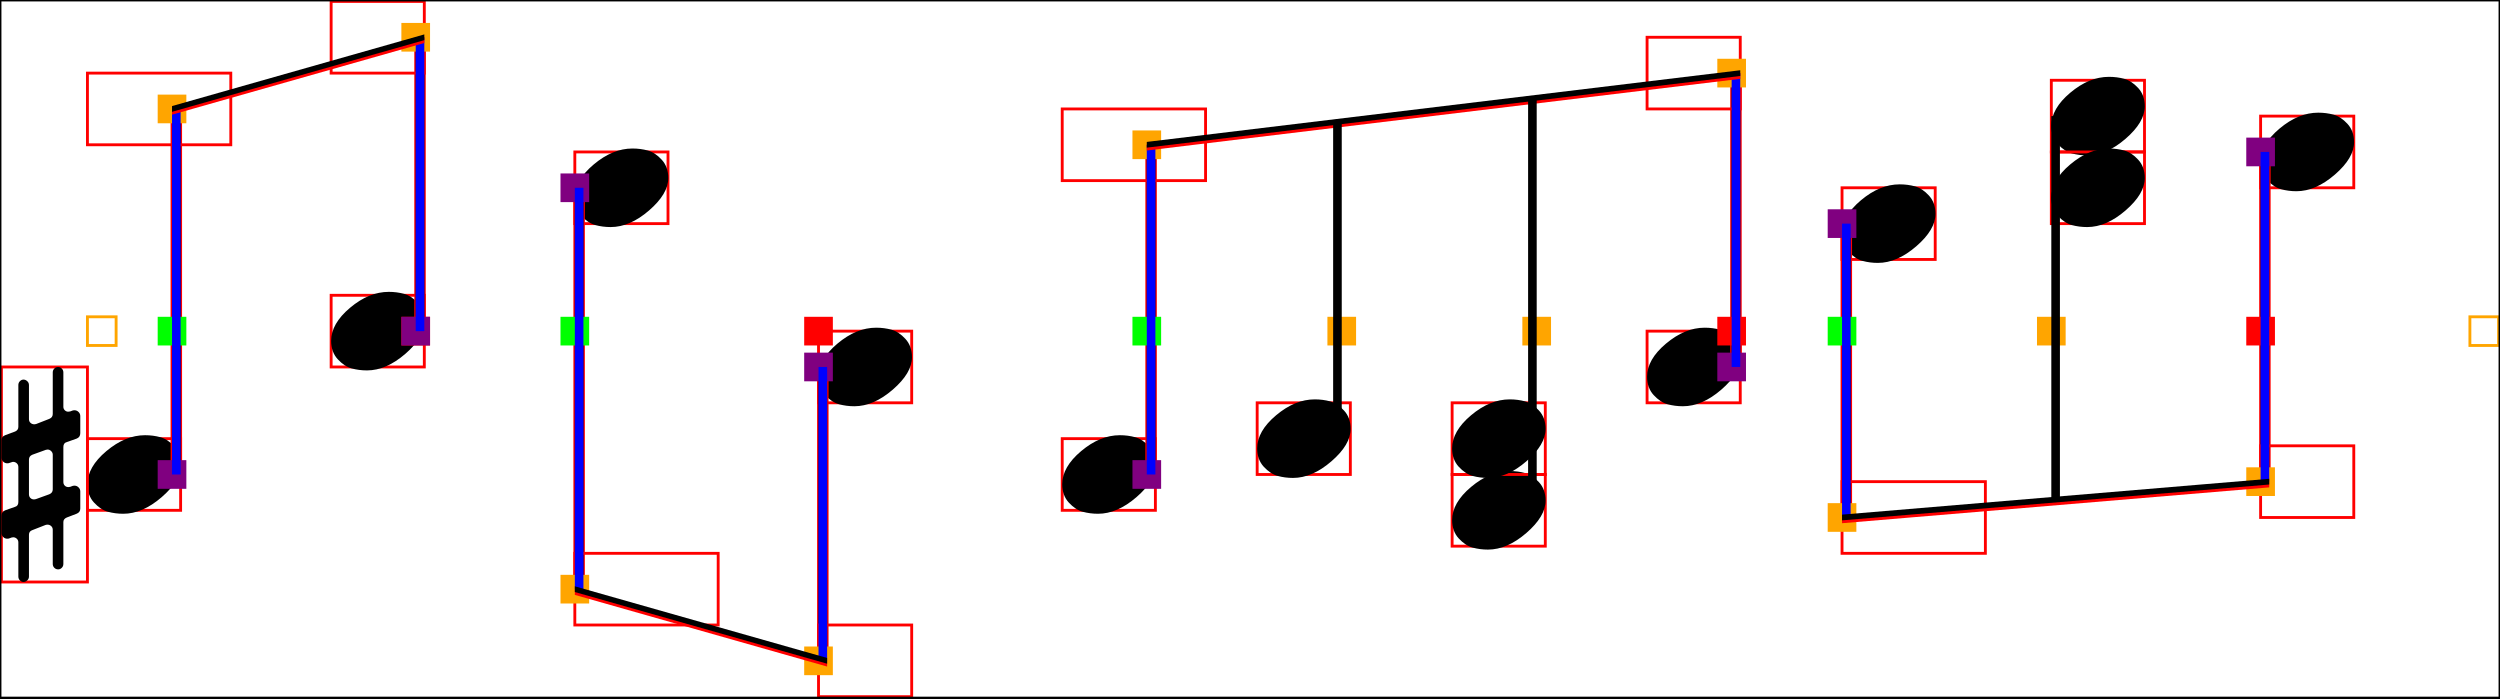
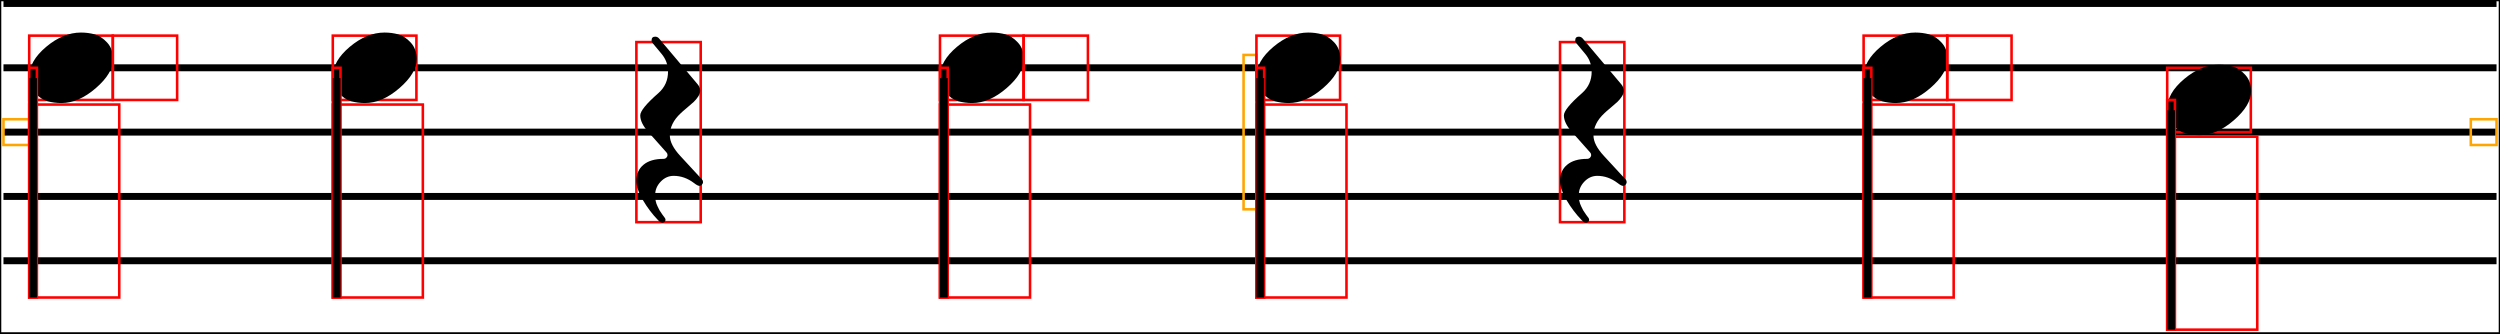
- <svg xmlns="http://www.w3.org/2000/svg" viewBox="0 0 872 243.5">
-   <rect x="30.5" y="110.5" width="10" height="10" stroke="orange" stroke-width="1" fill="none" />
-   <rect x="30.5" y="153" width="32.5" height="25" stroke="red" stroke-width="1" fill="none" />
-   <path d="M 30.5 168.9 Q 30.5 162.9 37.1 157.35 Q 43.7 151.8 50.6 151.8 Q 53.4 151.8 55.95 152.5 Q 58.5 153.2 60.8 155.7 Q 63.1 158.2 63.1 162.1 Q 63.1 167.6 56.4 173.4 Q 49.7 179.2 43 179.2 Q 40.2 179.2 37.65 178.5 Q 35.1 177.8 32.8 175.3 Q 30.5 172.8 30.5 168.9 Z " fill="black" />
-   <rect x="0.5" y="128" width="30" height="75" stroke="red" stroke-width="1" fill="none" />
-   <path d="M 22.1 155.9 L 22.1 168.1 Q 22.1 168.9 22.6 169.4 Q 23.1 169.9 23.9 169.9 Q 24.2 169.9 24.5 169.8 L 25.3 169.5 Q 25.6 169.4 26 169.4 Q 26.8 169.4 27.4 170 Q 28 170.6 28 171.4 L 28 177.4 Q 28 178.7 26.7 179.2 L 23.3 180.5 Q 22.1 181 22.1 182.1 L 22.1 196.7 Q 22.1 197.5 21.55 198.05 Q 21 198.6 20.3 198.6 Q 19.5 198.6 18.95 198.05 Q 18.4 197.5 18.4 196.7 L 18.4 184.8 Q 18.4 184 17.85 183.5 Q 17.3 183 16.6 183 Q 16.2 183 15.9 183.1 L 11.3 184.9 Q 10.1 185.3 10.1 186.5 L 10.1 201.1 Q 10.1 201.9 9.5 202.45 Q 8.9 203 8.2 203 Q 7.5 203 6.95 202.45 Q 6.4 201.9 6.4 201.1 L 6.4 189.2 Q 6.4 188.4 5.85 187.9 Q 5.3 187.4 4.6 187.4 Q 4.3 187.4 4 187.5 L 3.2 187.8 Q 3 187.9 2.5 187.9 Q 1.7 187.9 1.1 187.3 Q 0.5 186.7 0.5 185.9 L 0.5 179.9 Q 0.5 178.5 1.8 178 L 5.2 176.8 Q 6.4 176.5 6.4 175.1 L 6.4 162.9 Q 6.4 162.1 5.85 161.6 Q 5.3 161.1 4.6 161.1 Q 4.3 161.1 4.1 161.2 L 3.2 161.5 Q 3 161.6 2.5 161.6 Q 1.7 161.6 1.1 161 Q 0.5 160.4 0.5 159.6 L 0.5 153.6 Q 0.5 152.3 1.8 151.8 L 5.3 150.5 Q 6.4 150 6.4 148.9 L 6.4 134.3 Q 6.4 133.5 6.95 132.95 Q 7.5 132.4 8.2 132.4 Q 8.9 132.4 9.5 132.95 Q 10.1 133.5 10.1 134.3 L 10.1 146.2 Q 10.1 147 10.65 147.5 Q 11.2 148 12 148 Q 12.3 148 12.6 147.9 L 17.2 146.1 Q 18.4 145.6 18.4 144.4 L 18.4 129.9 Q 18.4 129.1 18.95 128.55 Q 19.5 128 20.3 128 Q 21 128 21.55 128.55 Q 22.1 129.1 22.1 129.9 L 22.1 141.9 Q 22.1 142.6 22.6 143.1 Q 23.1 143.6 23.8 143.6 Q 24.1 143.6 24.5 143.5 L 25.3 143.2 Q 25.5 143.1 26 143.1 Q 26.8 143.1 27.4 143.7 Q 28 144.3 28 145.1 L 28 151.1 Q 28 152.5 26.7 153 L 23.3 154.2 Q 22.1 154.5 22.1 155.9 Z M 18.4 170.7 L 18.4 158.6 Q 18.4 157.9 17.85 157.35 Q 17.3 156.8 16.6 156.8 Q 16.3 156.8 16 156.9 L 11.3 158.6 Q 10.1 159.1 10.1 160.3 L 10.1 172.4 Q 10.1 173.2 10.6 173.7 Q 11.1 174.2 11.9 174.2 Q 12.2 174.2 12.5 174.1 L 17.2 172.4 Q 18.4 171.9 18.4 170.7 Z " fill="black" />
-   <rect x="60" y="38" width="3" height="127.5" stroke="red" stroke-width="1" fill="none" />
-   <rect x="60" y="38" width="3" height="127.5" fill="black" />
-   <rect x="30.5" y="25.5" width="50" height="25" stroke="red" stroke-width="1" fill="none" />
-   <rect x="115.5" y="103" width="32.5" height="25" stroke="red" stroke-width="1" fill="none" />
-   <path d="M 115.5 118.9 Q 115.5 112.9 122.1 107.35 Q 128.7 101.8 135.6 101.8 Q 138.4 101.8 140.95 102.5 Q 143.5 103.2 145.8 105.7 Q 148.1 108.2 148.1 112.1 Q 148.1 117.6 141.4 123.4 Q 134.7 129.2 128 129.2 Q 125.2 129.2 122.65 128.5 Q 120.1 127.8 117.8 125.3 Q 115.5 122.8 115.5 118.9 Z " fill="black" />
-   <rect x="145" y="13" width="3" height="102.5" stroke="red" stroke-width="1" fill="none" />
-   <rect x="145" y="13" width="3" height="102.5" fill="black" />
-   <rect x="115.5" y="0.5" width="32.5" height="25" stroke="red" stroke-width="1" fill="none" />
-   <rect x="200.5" y="53" width="32.5" height="25" stroke="red" stroke-width="1" fill="none" />
-   <path d="M 200.5 68.9 Q 200.5 62.9 207.1 57.35 Q 213.7 51.8 220.6 51.8 Q 223.4 51.8 225.95 52.5 Q 228.5 53.2 230.8 55.7 Q 233.1 58.2 233.1 62.1 Q 233.1 67.6 226.4 73.4 Q 219.7 79.2 213 79.2 Q 210.2 79.2 207.65 78.5 Q 205.1 77.8 202.8 75.3 Q 200.5 72.8 200.5 68.9 Z " fill="black" />
-   <rect x="200.5" y="65.5" width="3" height="140" stroke="red" stroke-width="1" fill="none" />
-   <rect x="200.5" y="65.5" width="3" height="140" fill="black" />
-   <rect x="200.5" y="193" width="50" height="25" stroke="red" stroke-width="1" fill="none" />
-   <rect x="285.5" y="115.5" width="32.5" height="25" stroke="red" stroke-width="1" fill="none" />
-   <path d="M 285.5 131.4 Q 285.5 125.4 292.1 119.85 Q 298.7 114.3 305.6 114.3 Q 308.4 114.3 310.95 115 Q 313.5 115.7 315.8 118.2 Q 318.1 120.7 318.1 124.6 Q 318.1 130.1 311.4 135.9 Q 304.7 141.7 298 141.7 Q 295.2 141.7 292.65 141 Q 290.1 140.3 287.8 137.8 Q 285.5 135.3 285.5 131.4 Z " fill="black" />
-   <rect x="285.5" y="128" width="3" height="102.5" stroke="red" stroke-width="1" fill="none" />
-   <rect x="285.5" y="128" width="3" height="102.5" fill="black" />
-   <rect x="285.5" y="218" width="32.5" height="25" stroke="red" stroke-width="1" fill="none" />
-   <rect x="370.5" y="153" width="32.5" height="25" stroke="red" stroke-width="1" fill="none" />
-   <path d="M 370.5 168.9 Q 370.5 162.9 377.1 157.35 Q 383.7 151.8 390.6 151.8 Q 393.4 151.8 395.95 152.5 Q 398.5 153.2 400.8 155.7 Q 403.1 158.2 403.1 162.1 Q 403.1 167.6 396.4 173.4 Q 389.7 179.2 383 179.2 Q 380.2 179.2 377.65 178.5 Q 375.1 177.8 372.8 175.3 Q 370.5 172.8 370.5 168.9 Z " fill="black" />
-   <rect x="400" y="50.5" width="3" height="115" stroke="red" stroke-width="1" fill="none" />
-   <rect x="400" y="50.5" width="3" height="115" fill="black" />
-   <rect x="370.5" y="38" width="50" height="25" stroke="red" stroke-width="1" fill="none" />
-   <rect x="438.5" y="140.5" width="32.5" height="25" stroke="red" stroke-width="1" fill="none" />
-   <path d="M 438.5 156.4 Q 438.5 150.4 445.1 144.85 Q 451.7 139.3 458.6 139.3 Q 461.4 139.3 463.95 140 Q 466.5 140.7 468.8 143.2 Q 471.1 145.7 471.1 149.6 Q 471.1 155.1 464.4 160.9 Q 457.7 166.7 451 166.7 Q 448.2 166.7 445.65 166 Q 443.1 165.3 440.8 162.8 Q 438.5 160.3 438.5 156.4 Z " fill="black" />
-   <rect x="506.5" y="165.5" width="32.5" height="25" stroke="red" stroke-width="1" fill="none" />
-   <path d="M 506.5 181.4 Q 506.5 175.4 513.1 169.85 Q 519.7 164.3 526.6 164.3 Q 529.4 164.3 531.95 165 Q 534.5 165.7 536.8 168.2 Q 539.1 170.7 539.1 174.6 Q 539.1 180.1 532.4 185.9 Q 525.7 191.7 519 191.7 Q 516.2 191.7 513.65 191 Q 511.1 190.3 508.8 187.8 Q 506.5 185.3 506.5 181.4 Z " fill="black" />
-   <rect x="506.5" y="140.5" width="32.5" height="25" stroke="red" stroke-width="1" fill="none" />
-   <path d="M 506.5 156.4 Q 506.5 150.4 513.1 144.85 Q 519.7 139.3 526.6 139.3 Q 529.4 139.3 531.95 140 Q 534.5 140.7 536.8 143.2 Q 539.1 145.7 539.1 149.6 Q 539.1 155.1 532.4 160.9 Q 525.7 166.7 519 166.7 Q 516.2 166.7 513.65 166 Q 511.1 165.3 508.8 162.8 Q 506.5 160.3 506.5 156.4 Z " fill="black" />
-   <rect x="574.5" y="115.5" width="32.5" height="25" stroke="red" stroke-width="1" fill="none" />
-   <path d="M 574.5 131.4 Q 574.5 125.4 581.1 119.85 Q 587.7 114.3 594.6 114.3 Q 597.4 114.3 599.95 115 Q 602.5 115.7 604.8 118.2 Q 607.1 120.7 607.1 124.6 Q 607.1 130.1 600.4 135.9 Q 593.7 141.7 587 141.7 Q 584.2 141.7 581.65 141 Q 579.1 140.3 576.8 137.8 Q 574.5 135.3 574.5 131.4 Z " fill="black" />
-   <rect x="604" y="25.5" width="3" height="102.5" stroke="red" stroke-width="1" fill="none" />
-   <rect x="604" y="25.5" width="3" height="102.5" fill="black" />
-   <rect x="574.5" y="13" width="32.5" height="25" stroke="red" stroke-width="1" fill="none" />
-   <rect x="642.5" y="65.5" width="32.5" height="25" stroke="red" stroke-width="1" fill="none" />
-   <path d="M 642.5 81.4 Q 642.5 75.4 649.1 69.85 Q 655.7 64.3 662.6 64.3 Q 665.4 64.3 667.95 65 Q 670.5 65.7 672.8 68.2 Q 675.1 70.7 675.1 74.6 Q 675.1 80.1 668.4 85.9 Q 661.7 91.7 655 91.7 Q 652.2 91.7 649.65 91 Q 647.1 90.3 644.8 87.8 Q 642.5 85.3 642.5 81.4 Z " fill="black" />
-   <rect x="642.5" y="78" width="3" height="102.5" stroke="red" stroke-width="1" fill="none" />
-   <rect x="642.5" y="78" width="3" height="102.5" fill="black" />
-   <rect x="642.5" y="168" width="50" height="25" stroke="red" stroke-width="1" fill="none" />
-   <rect x="715.5" y="28" width="32.5" height="25" stroke="red" stroke-width="1" fill="none" />
-   <path d="M 715.5 43.9 Q 715.5 37.9 722.1 32.35 Q 728.7 26.8 735.6 26.8 Q 738.4 26.8 740.95 27.5 Q 743.5 28.2 745.8 30.7 Q 748.1 33.2 748.1 37.1 Q 748.1 42.6 741.4 48.4 Q 734.7 54.2 728 54.2 Q 725.2 54.2 722.65 53.5 Q 720.1 52.8 717.8 50.3 Q 715.5 47.8 715.5 43.9 Z " fill="black" />
-   <rect x="715.5" y="53" width="32.5" height="25" stroke="red" stroke-width="1" fill="none" />
-   <path d="M 715.5 68.9 Q 715.5 62.9 722.1 57.35 Q 728.7 51.8 735.6 51.8 Q 738.4 51.8 740.95 52.5 Q 743.5 53.2 745.8 55.7 Q 748.1 58.2 748.1 62.1 Q 748.1 67.6 741.4 73.4 Q 734.7 79.2 728 79.2 Q 725.2 79.2 722.65 78.5 Q 720.1 77.8 717.8 75.3 Q 715.5 72.8 715.5 68.9 Z " fill="black" />
-   <rect x="788.5" y="40.5" width="32.5" height="25" stroke="red" stroke-width="1" fill="none" />
-   <path d="M 788.5 56.4 Q 788.5 50.4 795.1 44.85 Q 801.7 39.3 808.6 39.3 Q 811.4 39.3 813.95 40 Q 816.5 40.7 818.8 43.2 Q 821.1 45.7 821.1 49.6 Q 821.1 55.1 814.4 60.9 Q 807.7 66.7 801 66.7 Q 798.2 66.7 795.65 66 Q 793.1 65.3 790.8 62.8 Q 788.5 60.3 788.5 56.4 Z " fill="black" />
-   <rect x="788.5" y="53" width="3" height="115" stroke="red" stroke-width="1" fill="none" />
-   <rect x="788.5" y="53" width="3" height="115" fill="black" />
-   <rect x="788.5" y="155.5" width="32.5" height="25" stroke="red" stroke-width="1" fill="none" />
-   <rect x="861.5" y="110.5" width="10" height="10" stroke="orange" stroke-width="1" fill="none" />
-   <rect x="55" y="110.5" width="10" height="10" fill="lime" />
-   <rect x="55" y="33" width="10" height="10" fill="orange" />
-   <rect x="55" y="160.5" width="10" height="10" fill="purple" />
-   <rect x="60" y="38" width="3" height="127.5" fill="blue" />
-   <rect x="140" y="110.5" width="10" height="10" fill="red" />
-   <rect x="140" y="8" width="10" height="10" fill="orange" />
-   <rect x="140" y="110.5" width="10" height="10" fill="purple" />
-   <rect x="145" y="13" width="3" height="102.5" fill="blue" />
-   <path d="M 60 38 L 148 13 L 148 15 L 60 40 Z " fill="red" />
-   <path d="M 60 37 L 148 12 L 148 14 L 60 39 Z " fill="black" />
-   <rect x="195.5" y="110.5" width="10" height="10" fill="lime" />
-   <rect x="195.5" y="200.5" width="10" height="10" fill="orange" />
-   <rect x="195.5" y="60.5" width="10" height="10" fill="purple" />
-   <rect x="200.5" y="65.5" width="3" height="140" fill="blue" />
-   <rect x="280.5" y="110.5" width="10" height="10" fill="red" />
-   <rect x="280.5" y="225.5" width="10" height="10" fill="orange" />
-   <rect x="280.5" y="123" width="10" height="10" fill="purple" />
-   <rect x="285.5" y="128" width="3" height="102.5" fill="blue" />
-   <path d="M 200.5 205.5 L 288.5 230.5 L 288.5 232.5 L 200.5 207.5 Z " fill="red" />
-   <path d="M 200.5 204.5 L 288.5 229.5 L 288.5 231.5 L 200.5 206.5 Z " fill="black" />
-   <rect x="395" y="110.5" width="10" height="10" fill="lime" />
-   <rect x="395" y="45.5" width="10" height="10" fill="orange" />
-   <rect x="395" y="160.5" width="10" height="10" fill="purple" />
-   <rect x="400" y="50.5" width="3" height="115" fill="blue" />
-   <rect x="599" y="110.5" width="10" height="10" fill="red" />
-   <rect x="599" y="20.5" width="10" height="10" fill="orange" />
-   <rect x="599" y="123" width="10" height="10" fill="purple" />
-   <rect x="604" y="25.5" width="3" height="102.5" fill="blue" />
-   <path d="M 400 50.5 L 607 25.5 L 607 27.5 L 400 52.5 Z " fill="red" />
-   <rect x="463" y="110.5" width="10" height="10" fill="orange" />
-   <rect x="531" y="110.5" width="10" height="10" fill="orange" />
-   <path d="M 400 49.5 L 607 24.5 L 607 26.5 L 400 51.5 Z " fill="black" />
-   <rect x="465" y="42.534" width="3" height="110.466" fill="black" />
-   <rect x="533" y="34.201" width="3" height="143.799" fill="black" />
-   <rect x="637.5" y="110.5" width="10" height="10" fill="lime" />
-   <rect x="637.5" y="175.5" width="10" height="10" fill="orange" />
-   <rect x="637.5" y="73" width="10" height="10" fill="purple" />
-   <rect x="642.5" y="78" width="3" height="102.5" fill="blue" />
-   <rect x="783.5" y="110.5" width="10" height="10" fill="red" />
-   <rect x="783.5" y="163" width="10" height="10" fill="orange" />
-   <rect x="783.5" y="48" width="10" height="10" fill="purple" />
-   <rect x="788.5" y="53" width="3" height="115" fill="blue" />
-   <path d="M 642.5 180.5 L 791.5 168 L 791.5 170 L 642.5 182.5 Z " fill="red" />
-   <rect x="710.5" y="110.5" width="10" height="10" fill="orange" />
-   <path d="M 642.5 179.5 L 791.5 167 L 791.5 169 L 642.5 181.5 Z " fill="black" />
-   <rect x="715.5" y="40.5" width="3" height="133.75" fill="black" />
-   <rect x="0" y="0" width="872" height="243.5" stroke="black" stroke-width="1" fill="none" />
+ <svg xmlns="http://www.w3.org/2000/svg" viewBox="0 0 971.7 129.636">
+   <line x1="1.35" y1="1.35" x2="970.35" y2="1.35" stroke="black" stroke-width="2.7" />
+   <line x1="1.35" y1="26.35" x2="970.35" y2="26.35" stroke="black" stroke-width="2.7" />
+   <line x1="1.35" y1="51.35" x2="970.35" y2="51.35" stroke="black" stroke-width="2.7" />
+   <line x1="1.35" y1="76.35" x2="970.35" y2="76.35" stroke="black" stroke-width="2.7" />
+   <line x1="1.35" y1="101.35" x2="970.35" y2="101.35" stroke="black" stroke-width="2.7" />
+   <rect x="1.35" y="46.35" width="10" height="10" stroke="orange" stroke-width="1" fill="none" />
+   <rect x="11.35" y="13.85" width="32.5" height="25" stroke="red" stroke-width="1" fill="none" />
+   <path d="M 11.35 29.75 Q 11.35 23.75 17.95 18.2 Q 24.55 12.65 31.45 12.65 Q 34.25 12.65 36.8 13.35 Q 39.35 14.05 41.65 16.55 Q 43.95 19.05 43.95 22.95 Q 43.95 28.45 37.25 34.25 Q 30.55 40.05 23.85 40.05 Q 21.05 40.05 18.5 39.35 Q 15.95 38.65 13.65 36.15 Q 11.35 33.65 11.35 29.75 Z " fill="black" />
+   <rect x="43.85" y="13.85" width="25" height="25" stroke="red" stroke-width="1" fill="none" />
+   <rect x="11.35" y="40.636" width="35" height="75" stroke="red" stroke-width="1" fill="none" />
+   <rect x="11.35" y="26.35" width="3" height="89.286" stroke="red" stroke-width="1" fill="none" />
+   <rect x="129.35" y="13.85" width="32.5" height="25" stroke="red" stroke-width="1" fill="none" />
+   <path d="M 129.35 29.75 Q 129.35 23.75 135.95 18.2 Q 142.55 12.65 149.45 12.65 Q 152.25 12.65 154.8 13.35 Q 157.35 14.05 159.65 16.55 Q 161.95 19.05 161.95 22.95 Q 161.95 28.45 155.25 34.25 Q 148.55 40.05 141.85 40.05 Q 139.05 40.05 136.5 39.35 Q 133.95 38.65 131.65 36.15 Q 129.35 33.65 129.35 29.75 Z " fill="black" />
+   <rect x="129.35" y="40.636" width="35" height="75" stroke="red" stroke-width="1" fill="none" />
+   <rect x="129.35" y="26.35" width="3" height="89.286" stroke="red" stroke-width="1" fill="none" />
+   <rect x="247.35" y="16.35" width="25" height="70" stroke="red" stroke-width="1" fill="none" />
+   <path d="M 257.85 61.75 Q 258.55 61.75 259 61.3 Q 259.45 60.85 259.45 60.25 Q 259.45 59.65 259.05 59.25 L 251.85 51.15 Q 248.85 47.75 248.85 44.85 Q 248.85 42.35 255.95 36.15 Q 259.65 32.85 259.65 27.85 Q 259.65 23.95 257.15 20.95 L 253.65 16.75 Q 253.25 16.25 253.25 15.75 Q 253.25 14.25 254.65 14.25 Q 255.55 14.25 256.15 14.95 L 271.15 32.75 Q 272.15 33.95 272.15 35.25 Q 272.15 36.35 271.35 37.55 Q 270.55 38.75 269.65 39.6 Q 268.75 40.45 267 41.9 Q 265.25 43.35 264.55 44.05 Q 260.35 47.95 260.35 52.65 Q 260.35 56.25 264.45 60.65 L 272.85 69.75 Q 273.25 70.15 273.25 70.75 Q 273.25 71.35 272.8 71.8 Q 272.35 72.25 271.85 72.25 Q 271.15 72.25 269.75 71.15 Q 266.05 68.35 261.85 68.35 Q 258.95 68.35 256.8 70.6 Q 254.65 72.85 254.65 75.75 Q 254.65 77.05 254.85 78.1 Q 255.05 79.15 255.6 80.25 Q 256.15 81.35 256.35 81.75 Q 256.55 82.15 257.45 83.4 Q 258.35 84.65 258.45 84.75 Q 258.75 85.15 258.65 85.65 Q 258.55 86.15 258.1 86.4 Q 257.65 86.65 257.15 86.55 Q 256.65 86.45 255.85 85.65 Q 252.45 82.15 249.9 77.8 Q 247.35 73.45 247.35 70.25 Q 247.35 66.35 250.1 64.05 Q 252.85 61.75 257.85 61.75 Z " fill="black" />
+   <rect x="365.35" y="13.85" width="32.5" height="25" stroke="red" stroke-width="1" fill="none" />
+   <path d="M 365.35 29.75 Q 365.35 23.75 371.95 18.2 Q 378.55 12.65 385.45 12.65 Q 388.25 12.65 390.8 13.35 Q 393.35 14.05 395.65 16.55 Q 397.95 19.05 397.95 22.95 Q 397.95 28.45 391.25 34.25 Q 384.55 40.05 377.85 40.05 Q 375.05 40.05 372.5 39.35 Q 369.95 38.65 367.65 36.15 Q 365.35 33.65 365.35 29.75 Z " fill="black" />
+   <rect x="397.85" y="13.85" width="25" height="25" stroke="red" stroke-width="1" fill="none" />
+   <rect x="365.35" y="40.636" width="35" height="75" stroke="red" stroke-width="1" fill="none" />
+   <rect x="365.35" y="26.35" width="3" height="89.286" stroke="red" stroke-width="1" fill="none" />
+   <rect x="483.35" y="21.35" width="5" height="60" stroke="orange" stroke-width="1" fill="none" />
+   <rect x="488.35" y="13.85" width="32.5" height="25" stroke="red" stroke-width="1" fill="none" />
+   <path d="M 488.35 29.75 Q 488.35 23.75 494.95 18.2 Q 501.55 12.65 508.45 12.65 Q 511.25 12.65 513.8 13.35 Q 516.35 14.05 518.65 16.55 Q 520.95 19.05 520.95 22.95 Q 520.95 28.45 514.25 34.25 Q 507.55 40.05 500.85 40.05 Q 498.05 40.05 495.5 39.35 Q 492.95 38.65 490.65 36.15 Q 488.35 33.65 488.35 29.75 Z " fill="black" />
+   <rect x="488.35" y="40.636" width="35" height="75" stroke="red" stroke-width="1" fill="none" />
+   <rect x="488.35" y="26.35" width="3" height="89.286" stroke="red" stroke-width="1" fill="none" />
+   <rect x="606.35" y="16.35" width="25" height="70" stroke="red" stroke-width="1" fill="none" />
+   <path d="M 616.85 61.75 Q 617.55 61.75 618 61.3 Q 618.45 60.85 618.45 60.25 Q 618.45 59.65 618.05 59.25 L 610.85 51.15 Q 607.85 47.75 607.85 44.85 Q 607.85 42.35 614.95 36.15 Q 618.65 32.85 618.65 27.85 Q 618.65 23.95 616.15 20.95 L 612.65 16.75 Q 612.25 16.25 612.25 15.75 Q 612.25 14.25 613.65 14.25 Q 614.55 14.25 615.15 14.95 L 630.15 32.75 Q 631.15 33.95 631.15 35.25 Q 631.15 36.35 630.35 37.55 Q 629.55 38.75 628.65 39.6 Q 627.75 40.45 626 41.9 Q 624.25 43.35 623.55 44.05 Q 619.35 47.95 619.35 52.65 Q 619.35 56.25 623.45 60.65 L 631.85 69.75 Q 632.25 70.15 632.25 70.75 Q 632.25 71.35 631.8 71.8 Q 631.35 72.25 630.85 72.25 Q 630.15 72.25 628.75 71.15 Q 625.05 68.35 620.85 68.35 Q 617.95 68.35 615.8 70.6 Q 613.65 72.85 613.65 75.75 Q 613.65 77.05 613.85 78.1 Q 614.05 79.15 614.6 80.25 Q 615.15 81.35 615.35 81.75 Q 615.55 82.15 616.45 83.4 Q 617.35 84.65 617.45 84.75 Q 617.75 85.15 617.65 85.65 Q 617.55 86.15 617.1 86.4 Q 616.65 86.65 616.15 86.55 Q 615.65 86.45 614.85 85.65 Q 611.45 82.15 608.9 77.8 Q 606.35 73.45 606.35 70.25 Q 606.35 66.35 609.1 64.05 Q 611.85 61.75 616.85 61.75 Z " fill="black" />
+   <rect x="724.35" y="13.85" width="32.5" height="25" stroke="red" stroke-width="1" fill="none" />
+   <path d="M 724.35 29.75 Q 724.35 23.75 730.95 18.2 Q 737.55 12.65 744.45 12.65 Q 747.25 12.65 749.8 13.35 Q 752.35 14.05 754.65 16.55 Q 756.95 19.05 756.95 22.95 Q 756.95 28.45 750.25 34.25 Q 743.55 40.05 736.85 40.05 Q 734.05 40.05 731.5 39.35 Q 728.95 38.65 726.65 36.15 Q 724.35 33.65 724.35 29.75 Z " fill="black" />
+   <rect x="756.85" y="13.85" width="25" height="25" stroke="red" stroke-width="1" fill="none" />
+   <rect x="724.35" y="40.636" width="35" height="75" stroke="red" stroke-width="1" fill="none" />
+   <rect x="724.35" y="26.35" width="3" height="89.286" stroke="red" stroke-width="1" fill="none" />
+   <rect x="842.35" y="26.35" width="32.5" height="25" stroke="red" stroke-width="1" fill="none" />
+   <path d="M 842.35 42.25 Q 842.35 36.25 848.95 30.7 Q 855.55 25.15 862.45 25.15 Q 865.25 25.15 867.8 25.85 Q 870.35 26.55 872.65 29.05 Q 874.95 31.55 874.95 35.45 Q 874.95 40.95 868.25 46.75 Q 861.55 52.55 854.85 52.55 Q 852.05 52.55 849.5 51.85 Q 846.95 51.15 844.65 48.65 Q 842.35 46.15 842.35 42.25 Z " fill="black" />
+   <rect x="842.35" y="53.136" width="35" height="75" stroke="red" stroke-width="1" fill="none" />
+   <rect x="842.35" y="38.85" width="3" height="89.286" stroke="red" stroke-width="1" fill="none" />
+   <rect x="960.35" y="46.35" width="10" height="10" stroke="orange" stroke-width="1" fill="none" />
+   <line x1="12.85" y1="30.35" x2="12.85" y2="115.636" stroke="black" stroke-width="3" />
+   <line x1="130.85" y1="30.35" x2="130.85" y2="115.636" stroke="black" stroke-width="3" />
+   <line x1="366.85" y1="30.35" x2="366.85" y2="115.636" stroke="black" stroke-width="3" />
+   <line x1="489.85" y1="30.35" x2="489.85" y2="115.636" stroke="black" stroke-width="3" />
+   <line x1="725.85" y1="30.35" x2="725.85" y2="115.636" stroke="black" stroke-width="3" />
+   <line x1="843.85" y1="42.85" x2="843.85" y2="128.136" stroke="black" stroke-width="3" />
+   <rect x="0" y="0" width="971.7" height="129.636" stroke="black" stroke-width="1" fill="none" />
</svg>
